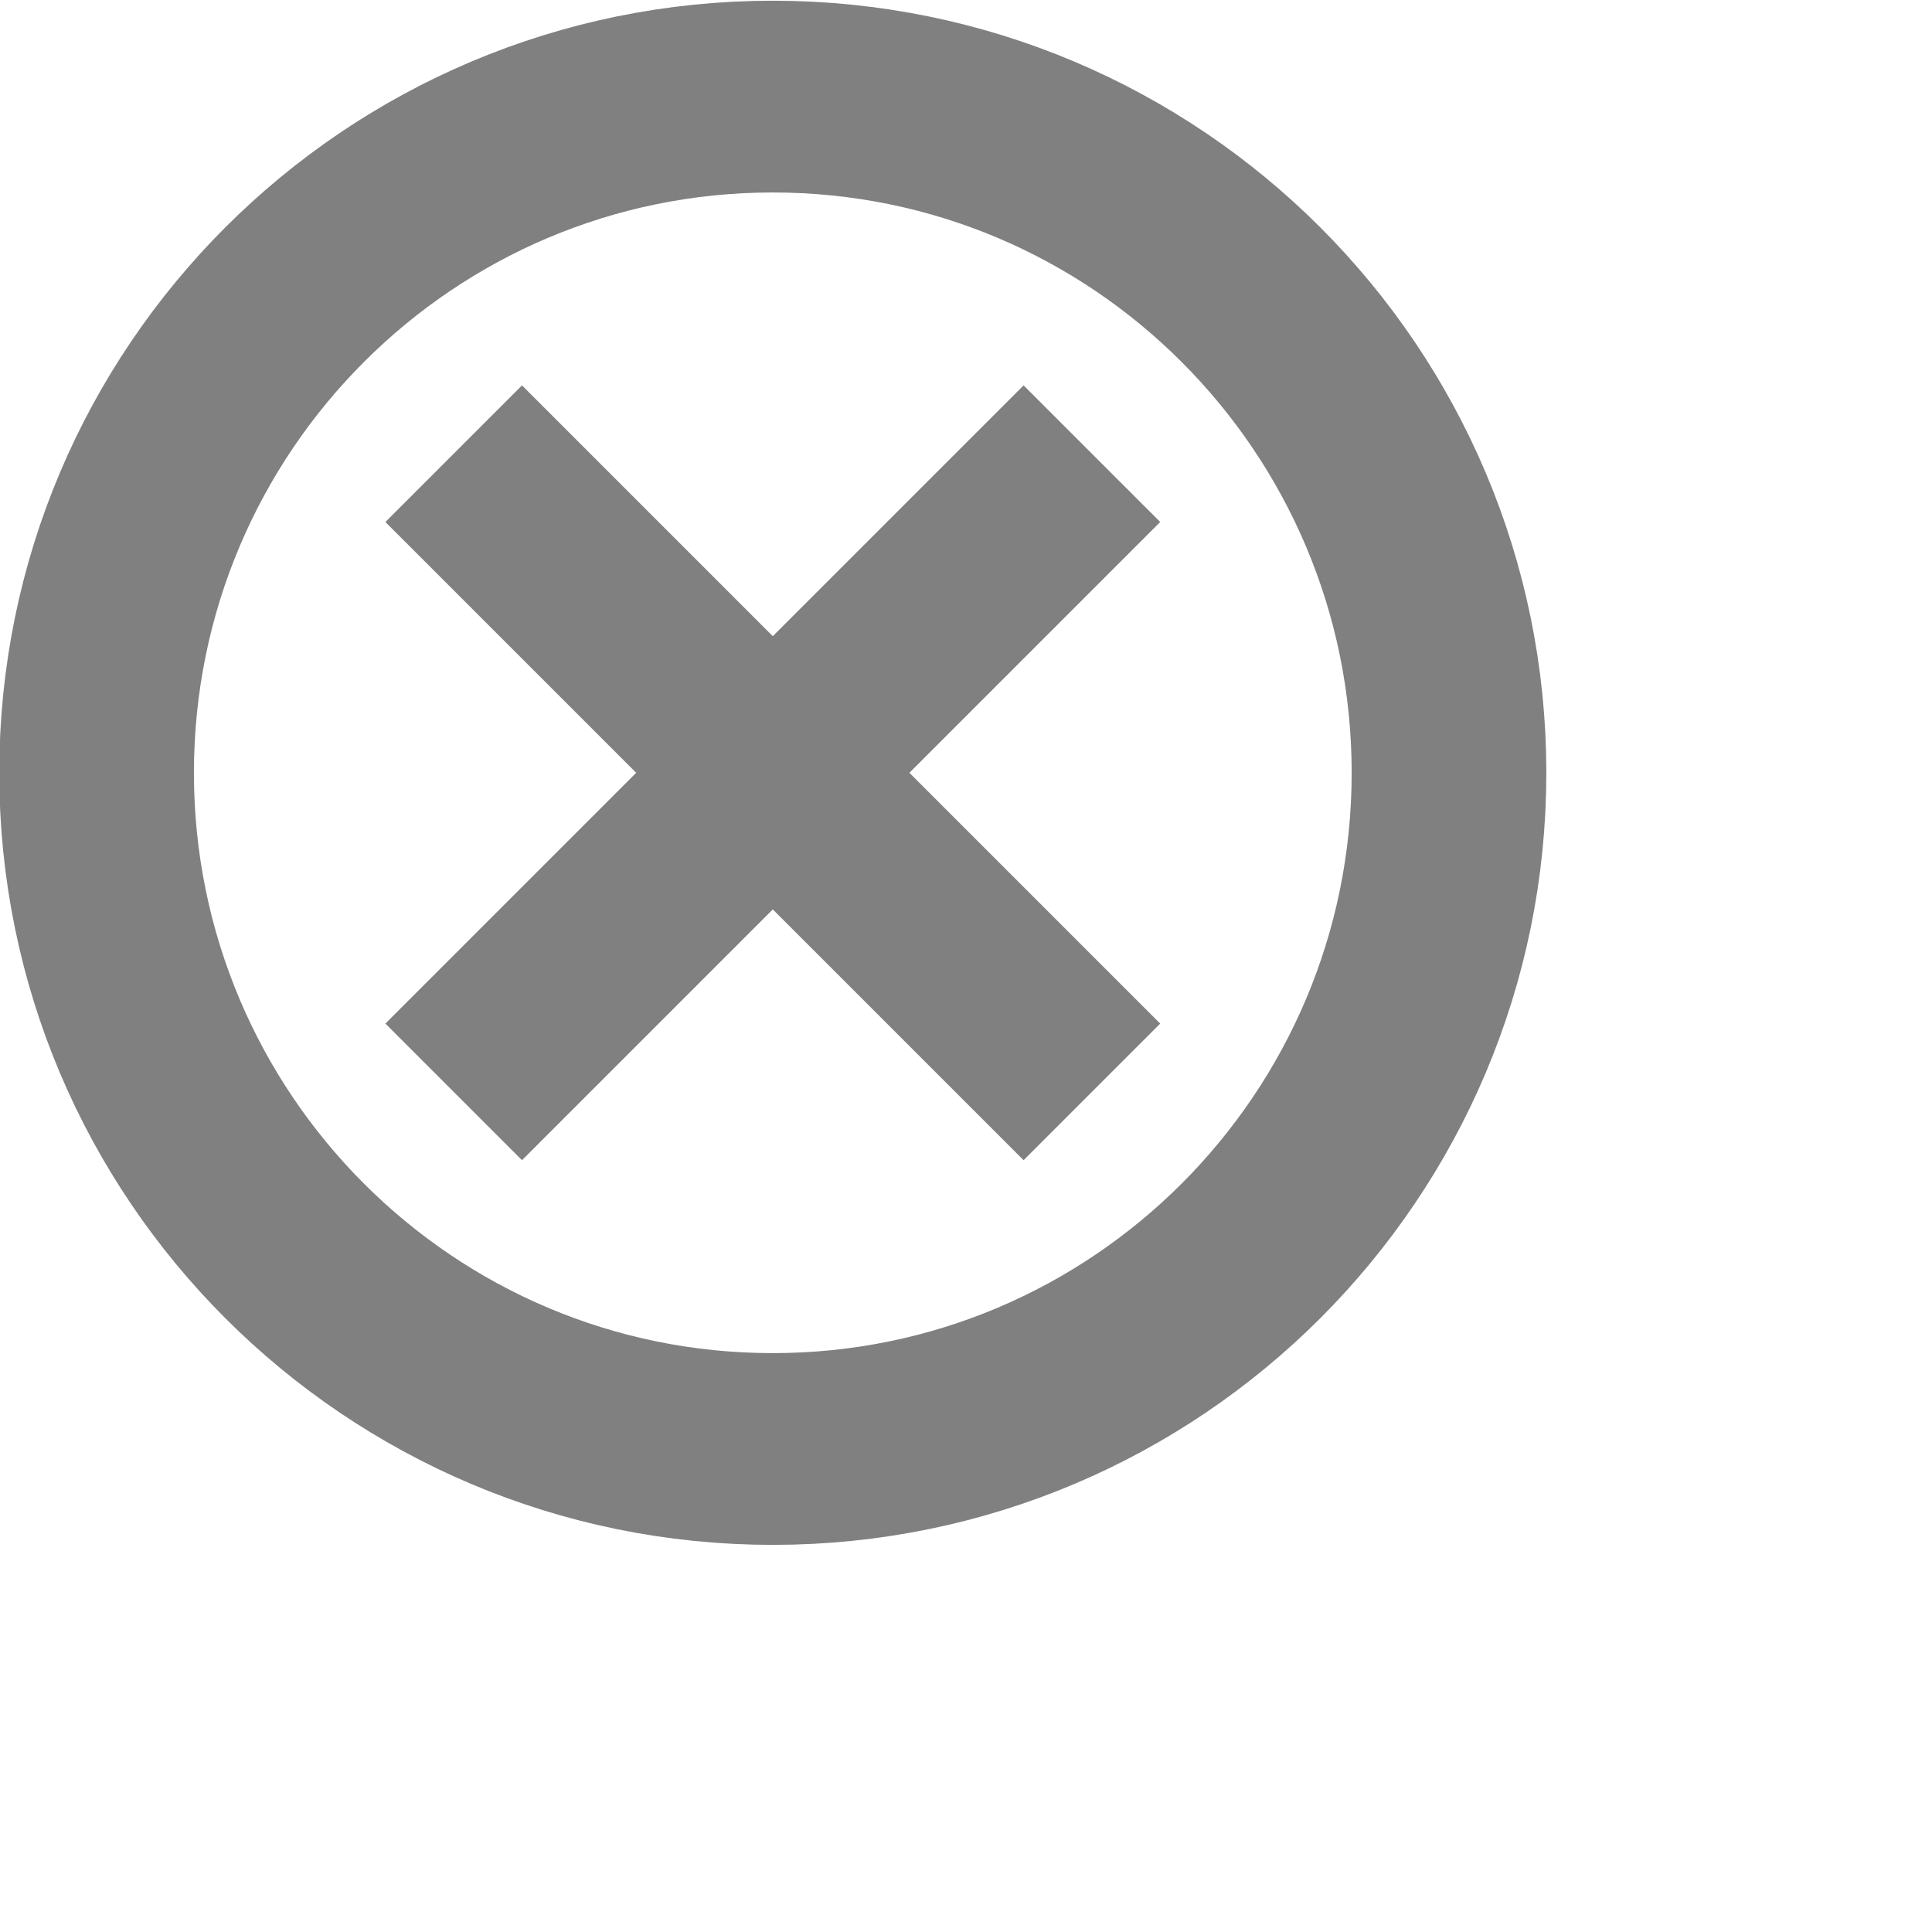
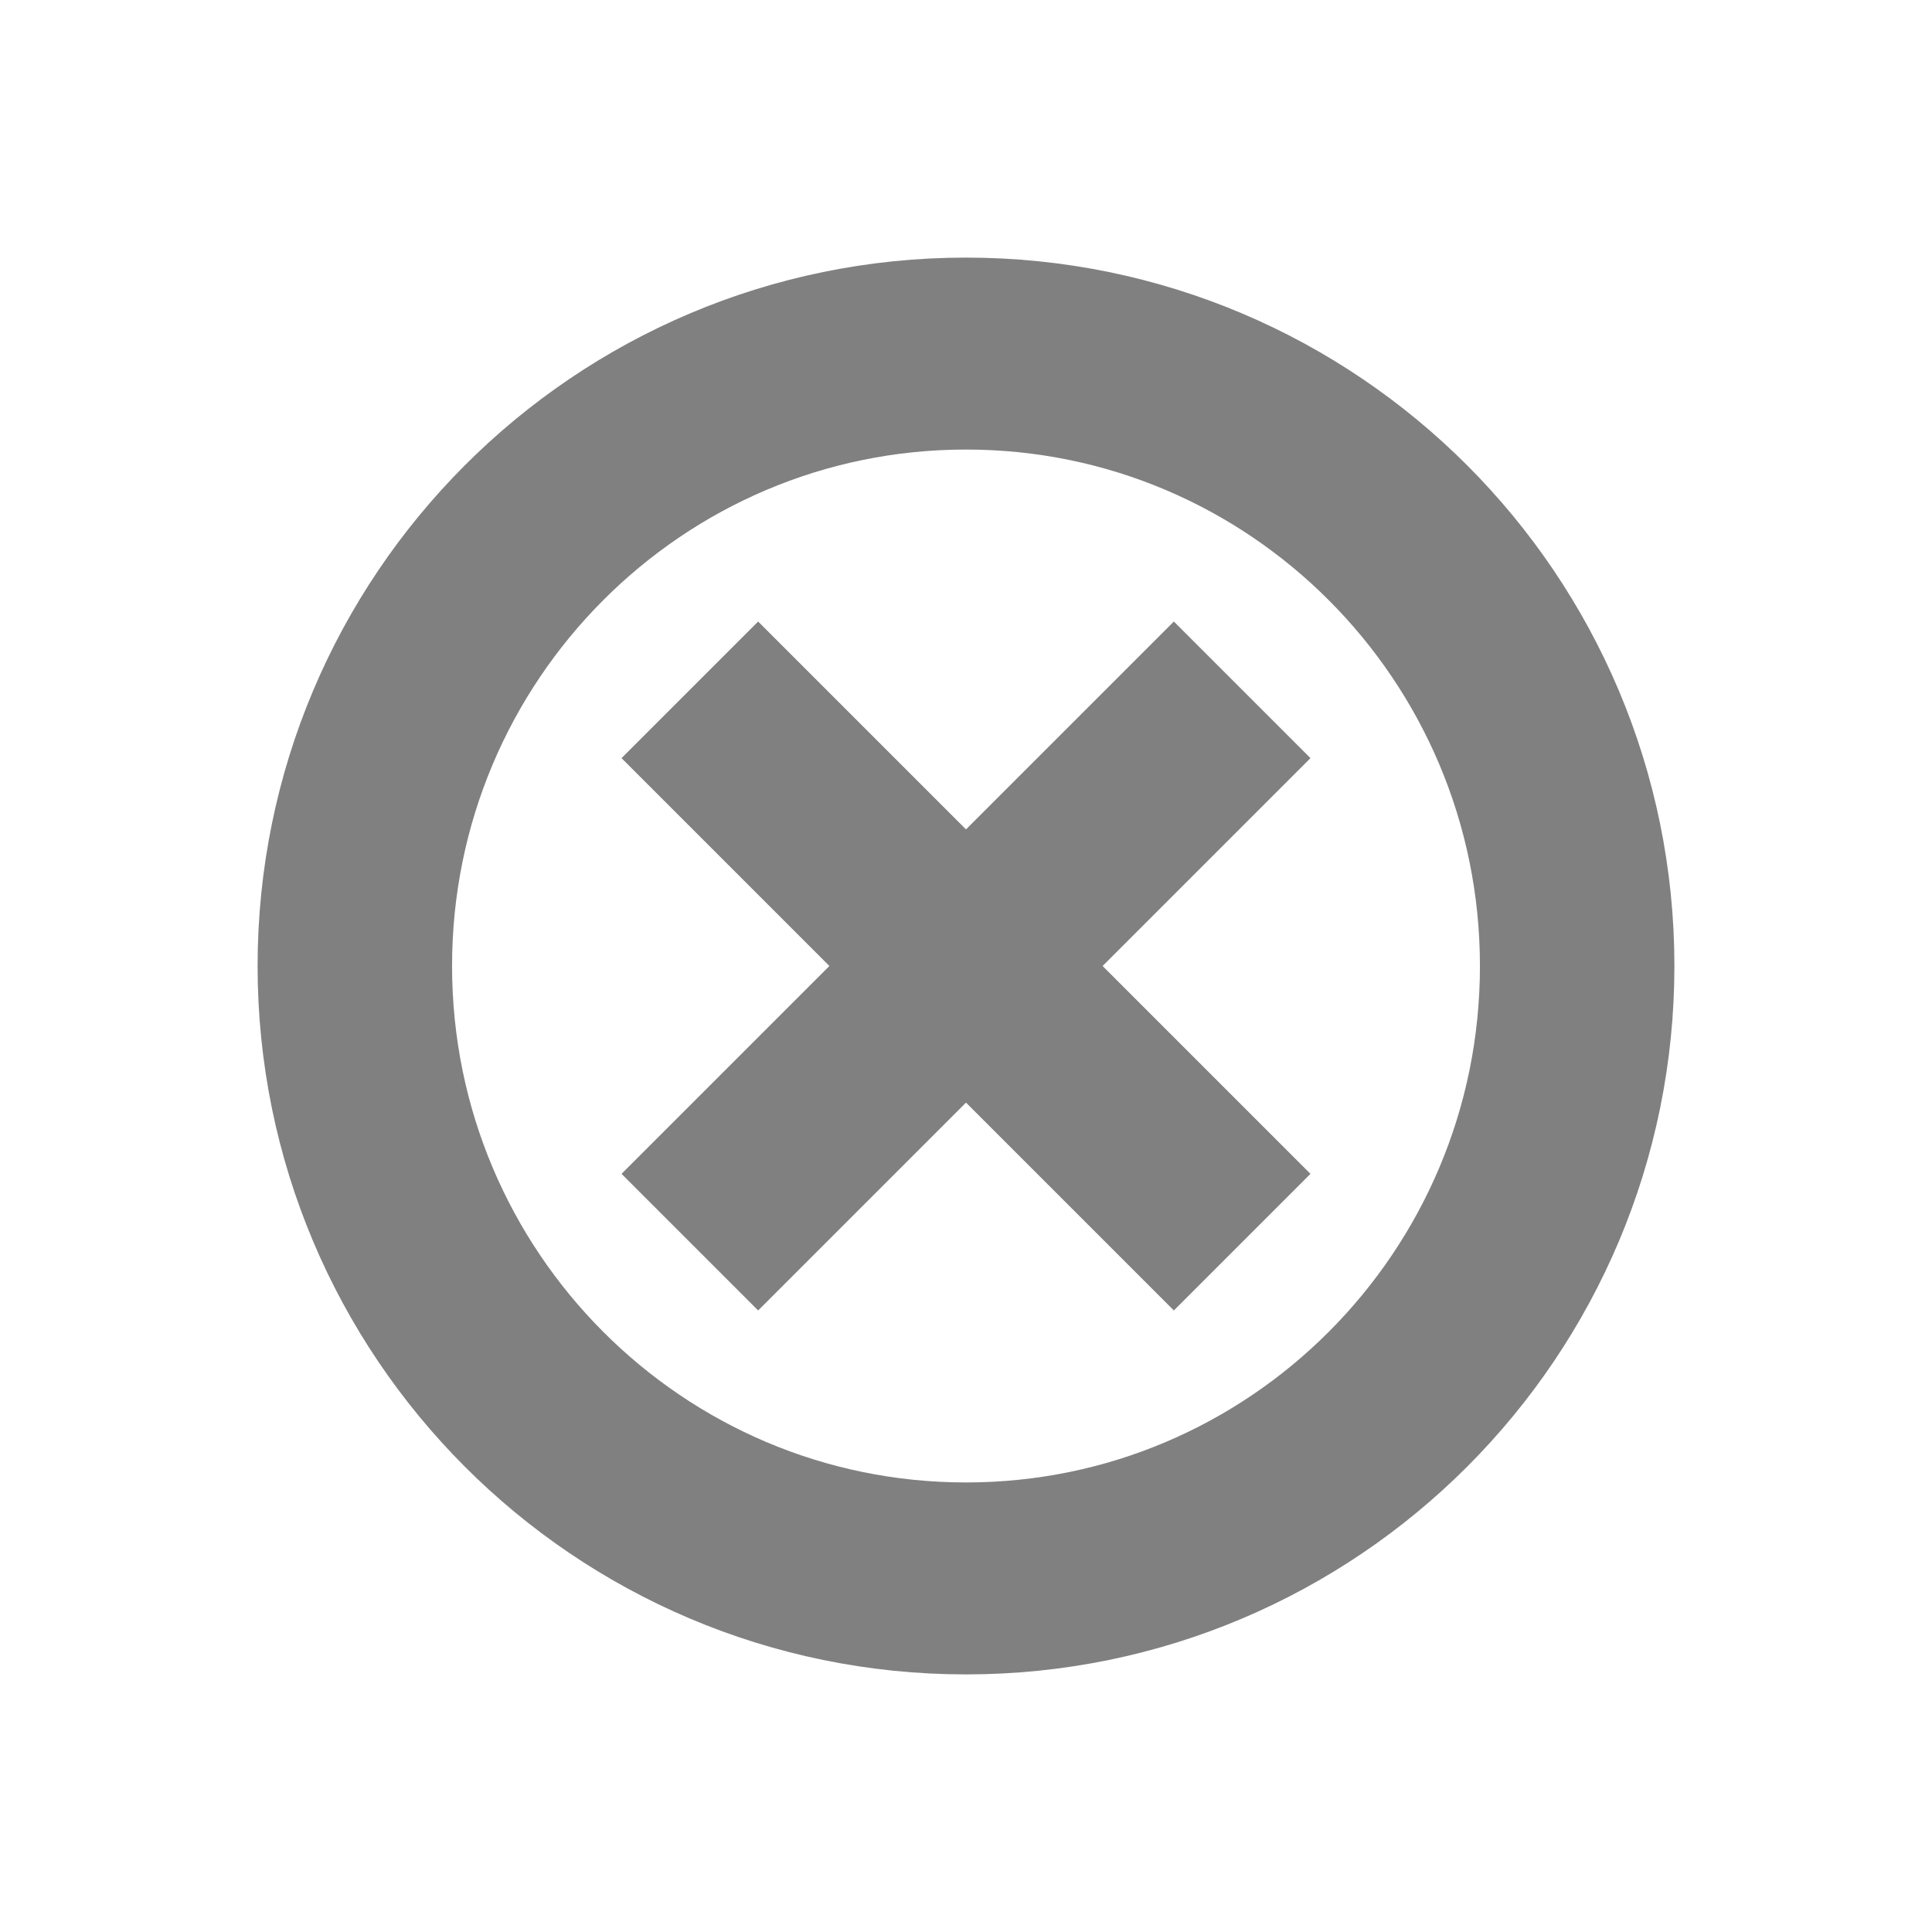
<svg xmlns="http://www.w3.org/2000/svg" width="90" height="90" id="svg3140" version="1.1">
  <defs id="defs3142" />
  <g id="layer1" transform="translate(0,-962.3622)">
    <rect style="color:#000000;fill:none;stroke:none;stroke-width:7.5;marker:none;visibility:visible;display:inline;overflow:visible;enable-background:accumulate" id="rect4198" width="90" height="90" x="0" y="962.362" />
    <g id="g4978" transform="translate(-60,548)">
      <rect style="color:#000000;fill:none;stroke:none;stroke-width:6;marker:none;visibility:visible;display:inline;overflow:visible;enable-background:accumulate" id="rect3032" width="90" height="90" x="0" y="1.7382814e-05" transform="translate(60,414.3622)" />
-       <path id="path835" d="m 84.317,432.315 29.73,29.73 -6.364,6.364 L 77.953,438.679 Z" style="color:#000000;fill:#808080;fill-opacity:1;fill-rule:nonzero;stroke:none;stroke-width:2;marker:none;visibility:visible;display:inline;overflow:visible;enable-background:accumulate" />
      <rect style="opacity:0.05;color:#000000;fill:none;stroke:none;stroke-width:2;marker:none;visibility:visible;display:inline;overflow:visible;enable-background:accumulate" id="rect3844" width="90" height="90" x="60" y="-504.362" transform="scale(1,-1)" />
-       <path style="color:#000000;fill:none;stroke:#808080;stroke-width:9.5;marker:none;visibility:visible;display:inline;overflow:visible;enable-background:accumulate" id="path2995" d="m 69,36.5 a 33,33.5 0 1 1 -66,0 A 33,33.5 0 1 1 69,36.5 Z" transform="matrix(0.9545453,0,0,0.9402984,61.63637,416.0412)" />
-       <path style="color:#000000;fill:#808080;fill-opacity:1;fill-rule:nonzero;stroke:none;stroke-width:2;marker:none;visibility:visible;display:inline;overflow:visible;enable-background:accumulate" d="M 114.047,438.679 84.317,468.409 77.953,462.045 107.683,432.315 Z" id="path827" />
+       <path style="color:#000000;fill:#808080;fill-opacity:1;fill-rule:nonzero;stroke:none;stroke-width:2;marker:none;visibility:visible;display:inline;overflow:visible;enable-background:accumulate" d="M 121.047,449.679 95.317,475.409 88.953,469.045 114.683,443.315 Z" id="path827" />
+       <path style="color:#000000;fill:none;stroke:#808080;stroke-width:10.5;stroke-miterlimit:4;stroke-dasharray:none;marker:none;visibility:visible;display:inline;overflow:visible;enable-background:accumulate" id="path2995-0" d="m 69,36.5 a 33,33.5 0 1 1 -66,0 A 33,33.5 0 1 1 69,36.5 Z" transform="matrix(0.8627465,0,0,0.8516191,73.94113,428.2781)" />
+       <path id="path825" d="M 114.683,475.409 88.953,449.679 95.317,443.315 121.047,469.045 Z" style="color:#000000;fill:#808080;fill-opacity:1;fill-rule:nonzero;stroke:none;stroke-width:2;marker:none;visibility:visible;display:inline;overflow:visible;enable-background:accumulate" />
    </g>
  </g>
</svg>
